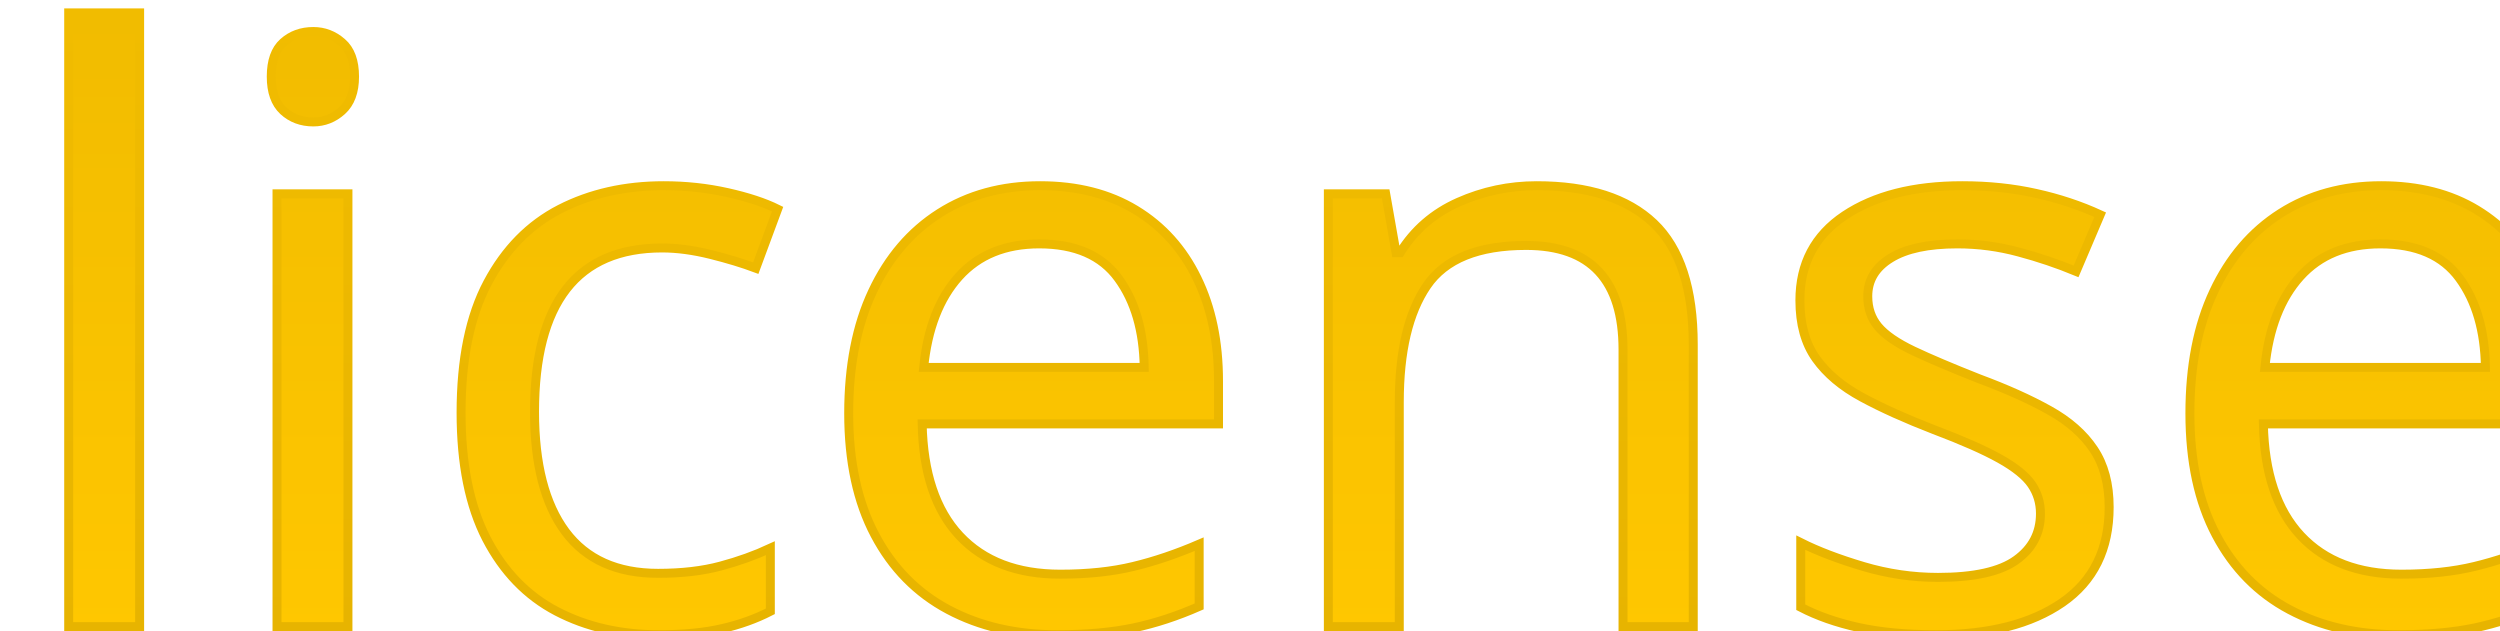
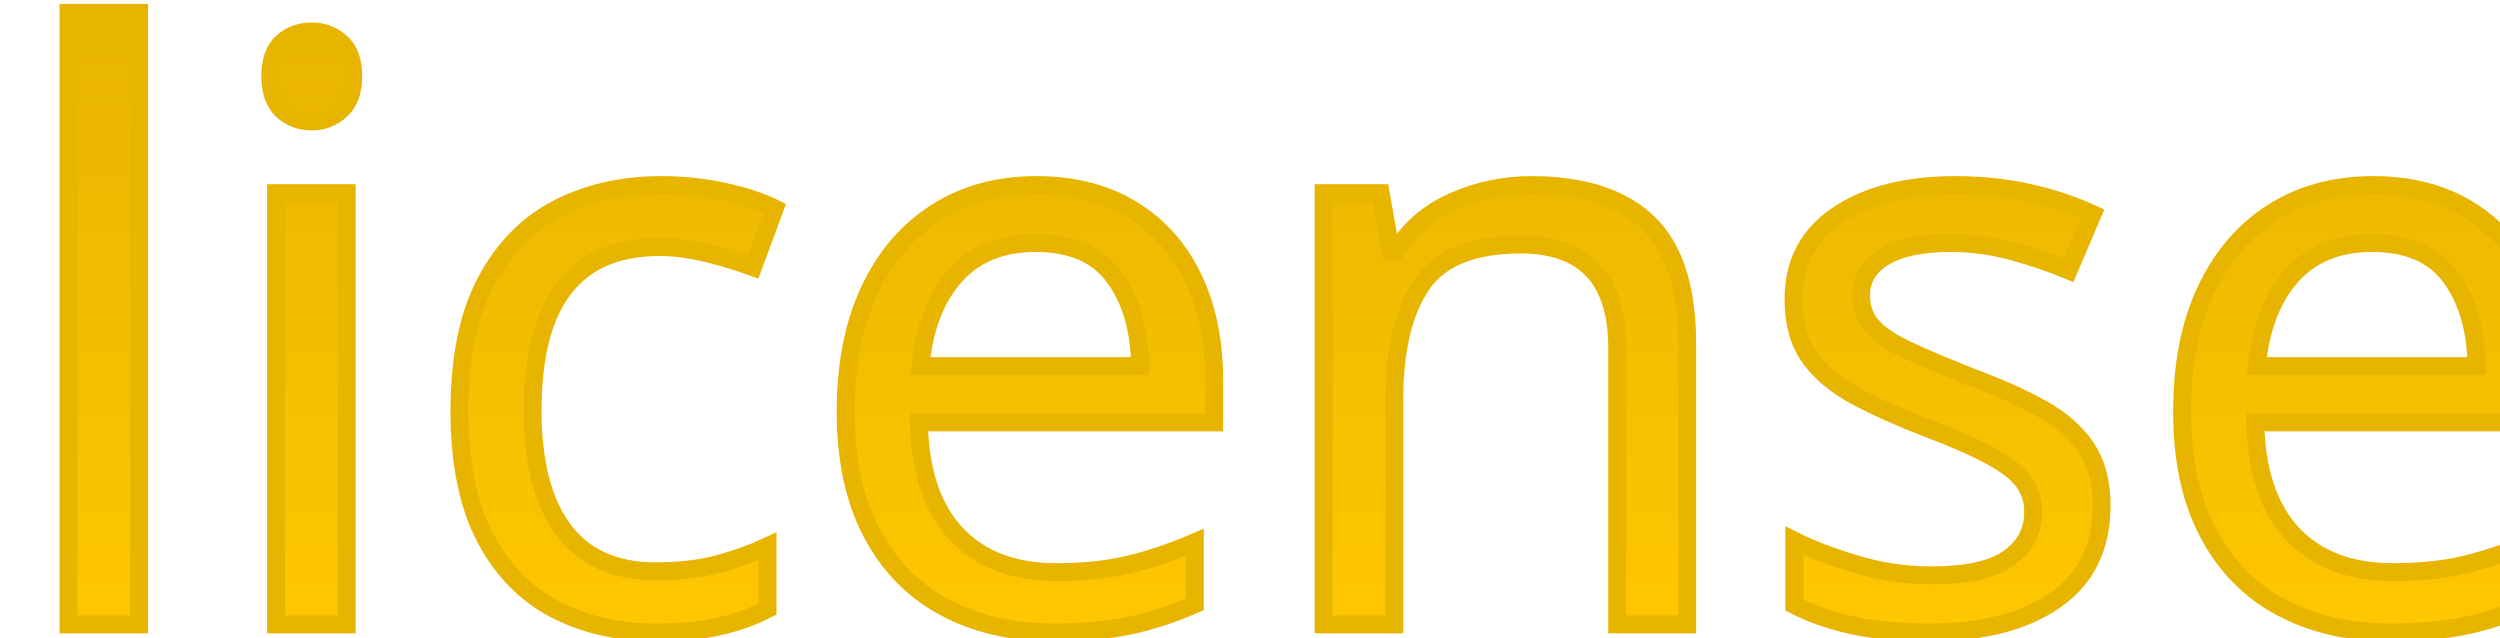
<svg xmlns="http://www.w3.org/2000/svg">
  <defs>
    <linearGradient id="fill" x1="0%" y1="100%" x2="0%" y2="0%">
      <stop offset="0%" style="stop-color:#ffc700;" />
-       <stop offset="100%" style="stop-color:#f1bc00;" />
+       <stop offset="100%" style="stop-color:#e7b400;" />
    </linearGradient>
    <linearGradient id="stroke" x1="0%" y1="100%" x2="0%" y2="0%">
      <stop offset="0%" style="stop-color:#e7b400;" />
-       <stop offset="100%" style="stop-color:#f1bc00;" />
+       <stop offset="100%" style="stop-color:#e7b400;" />
    </linearGradient>
  </defs>
-   <text fill="url(#fill)" dominant-baseline="text-before-edge" font-size="90" font-family="Noto Sans" style="stroke: url(#stroke);">
+   <text fill="url(#fill)" dominant-baseline="text-before-edge" font-size="90" font-family="Noto Sans" style="stroke: url(#stroke); stroke-width: 2;">
        license
    </text>
</svg>
